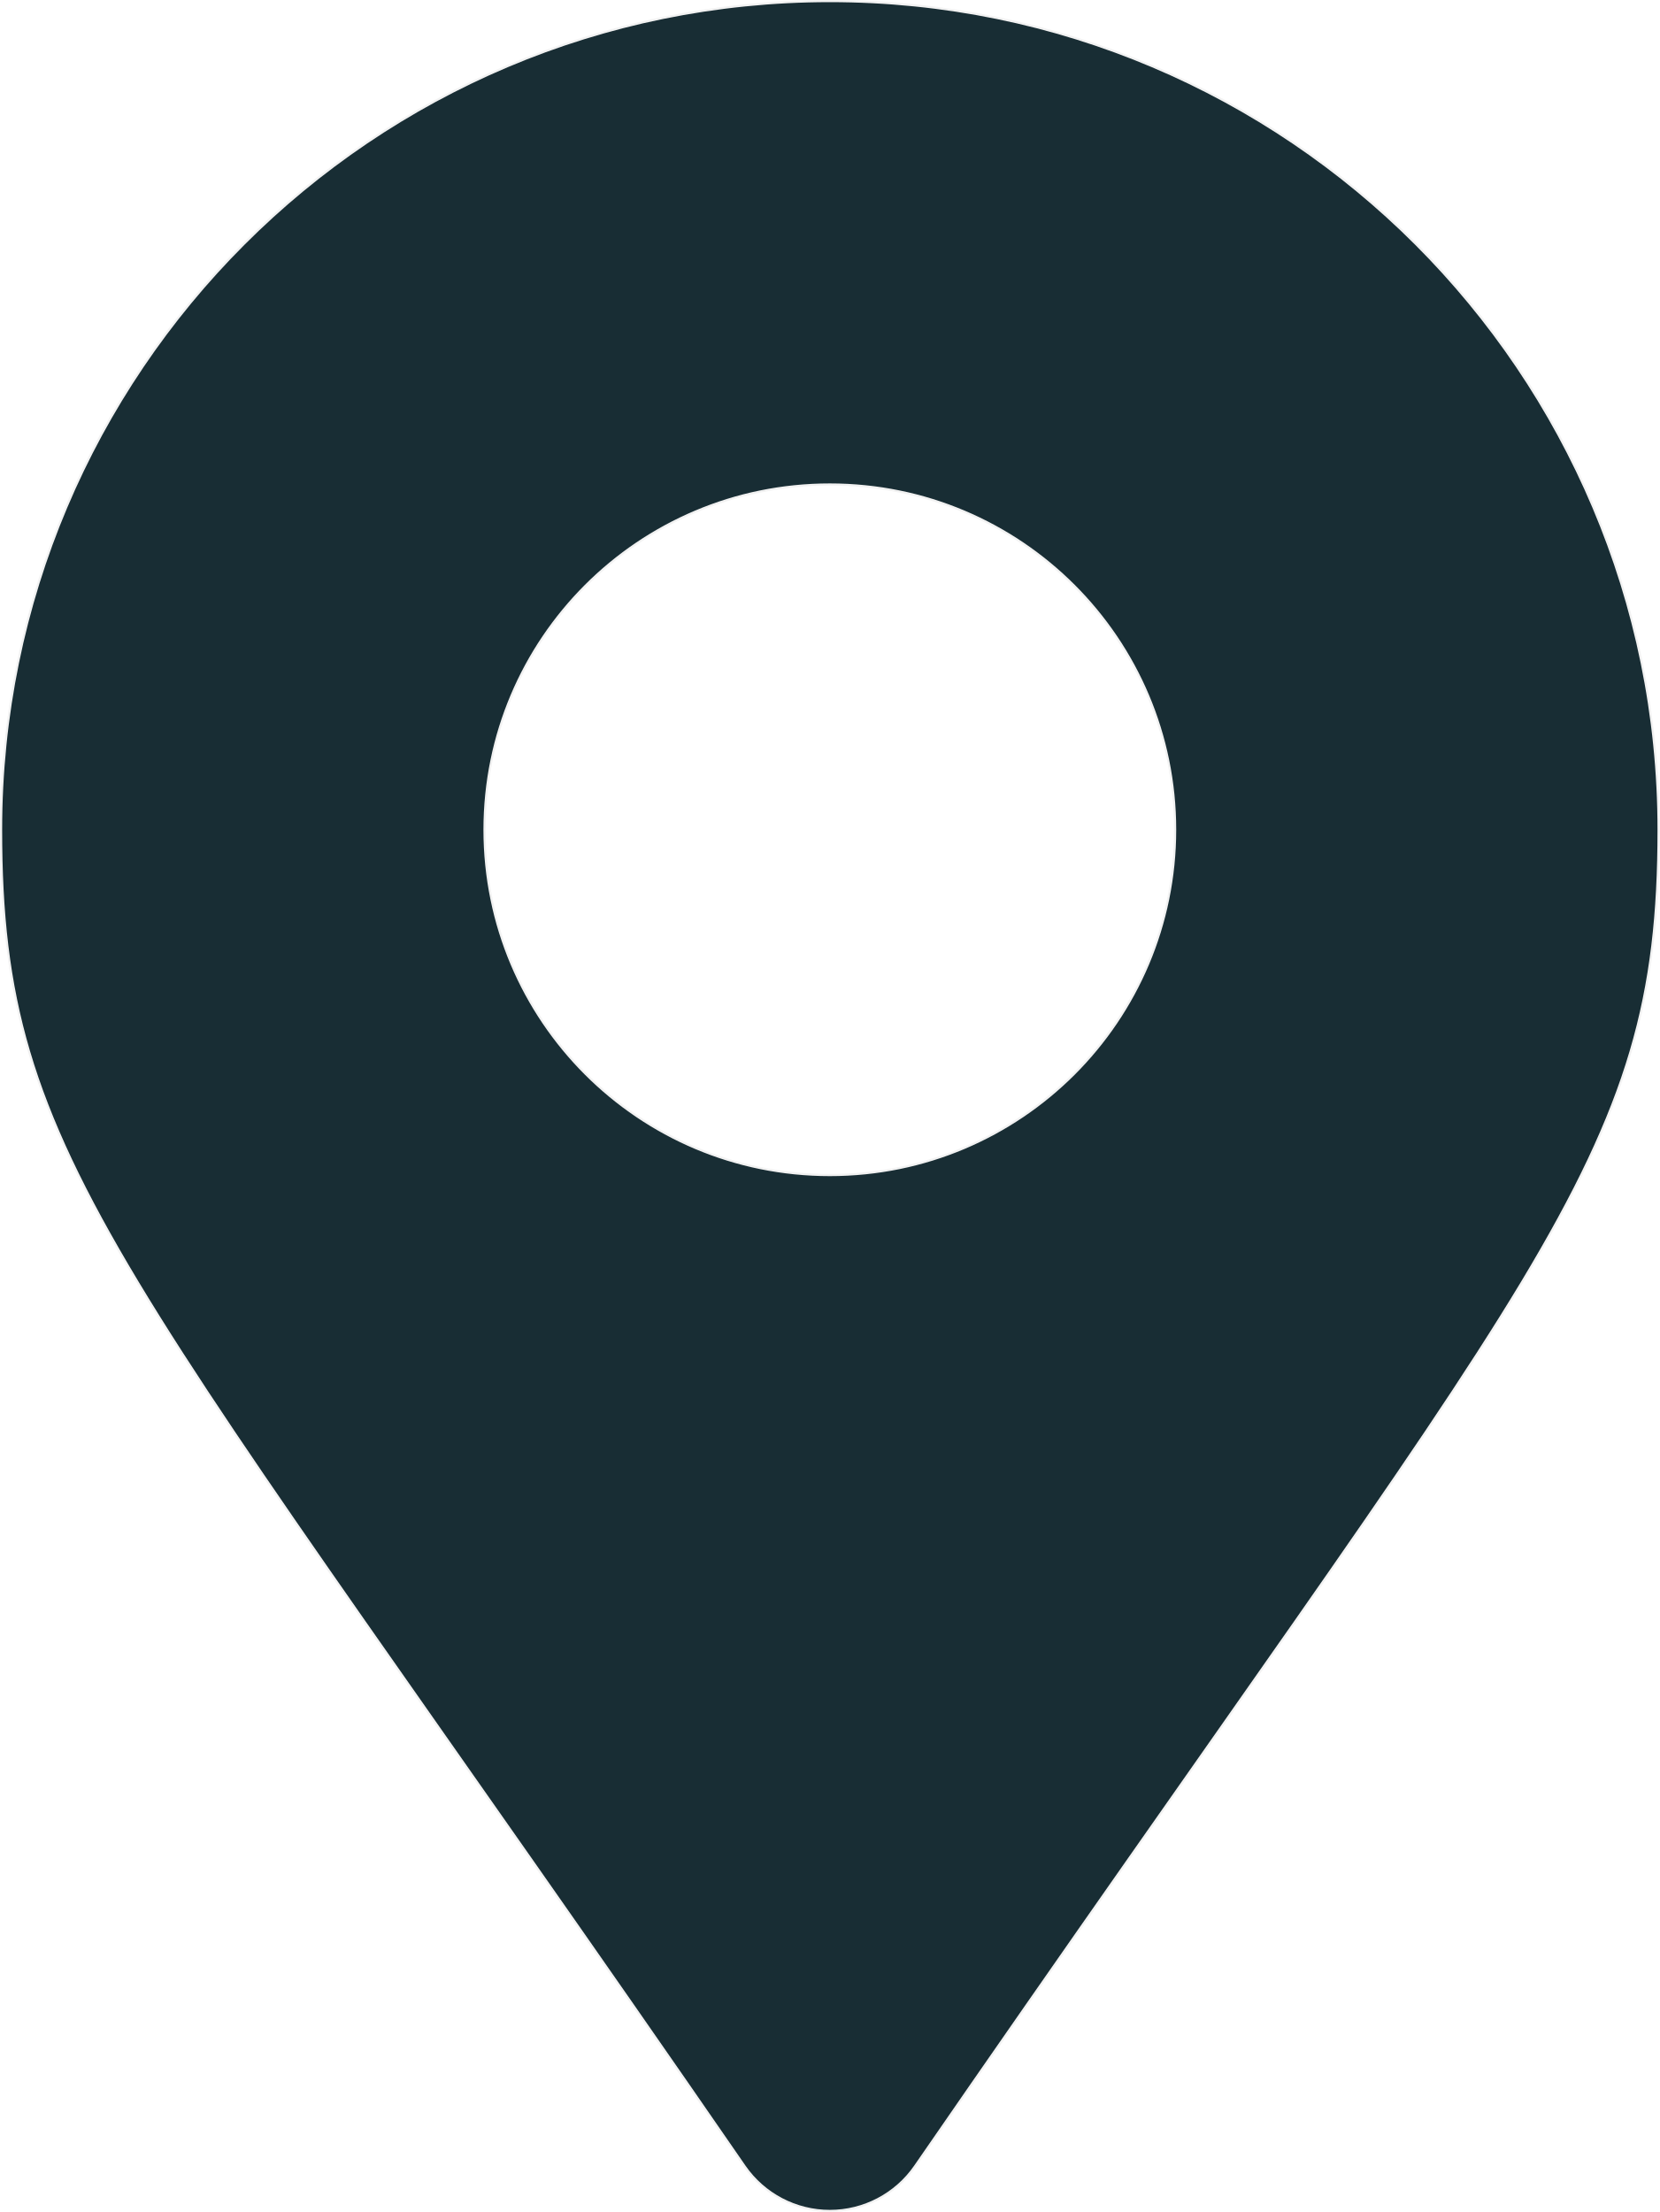
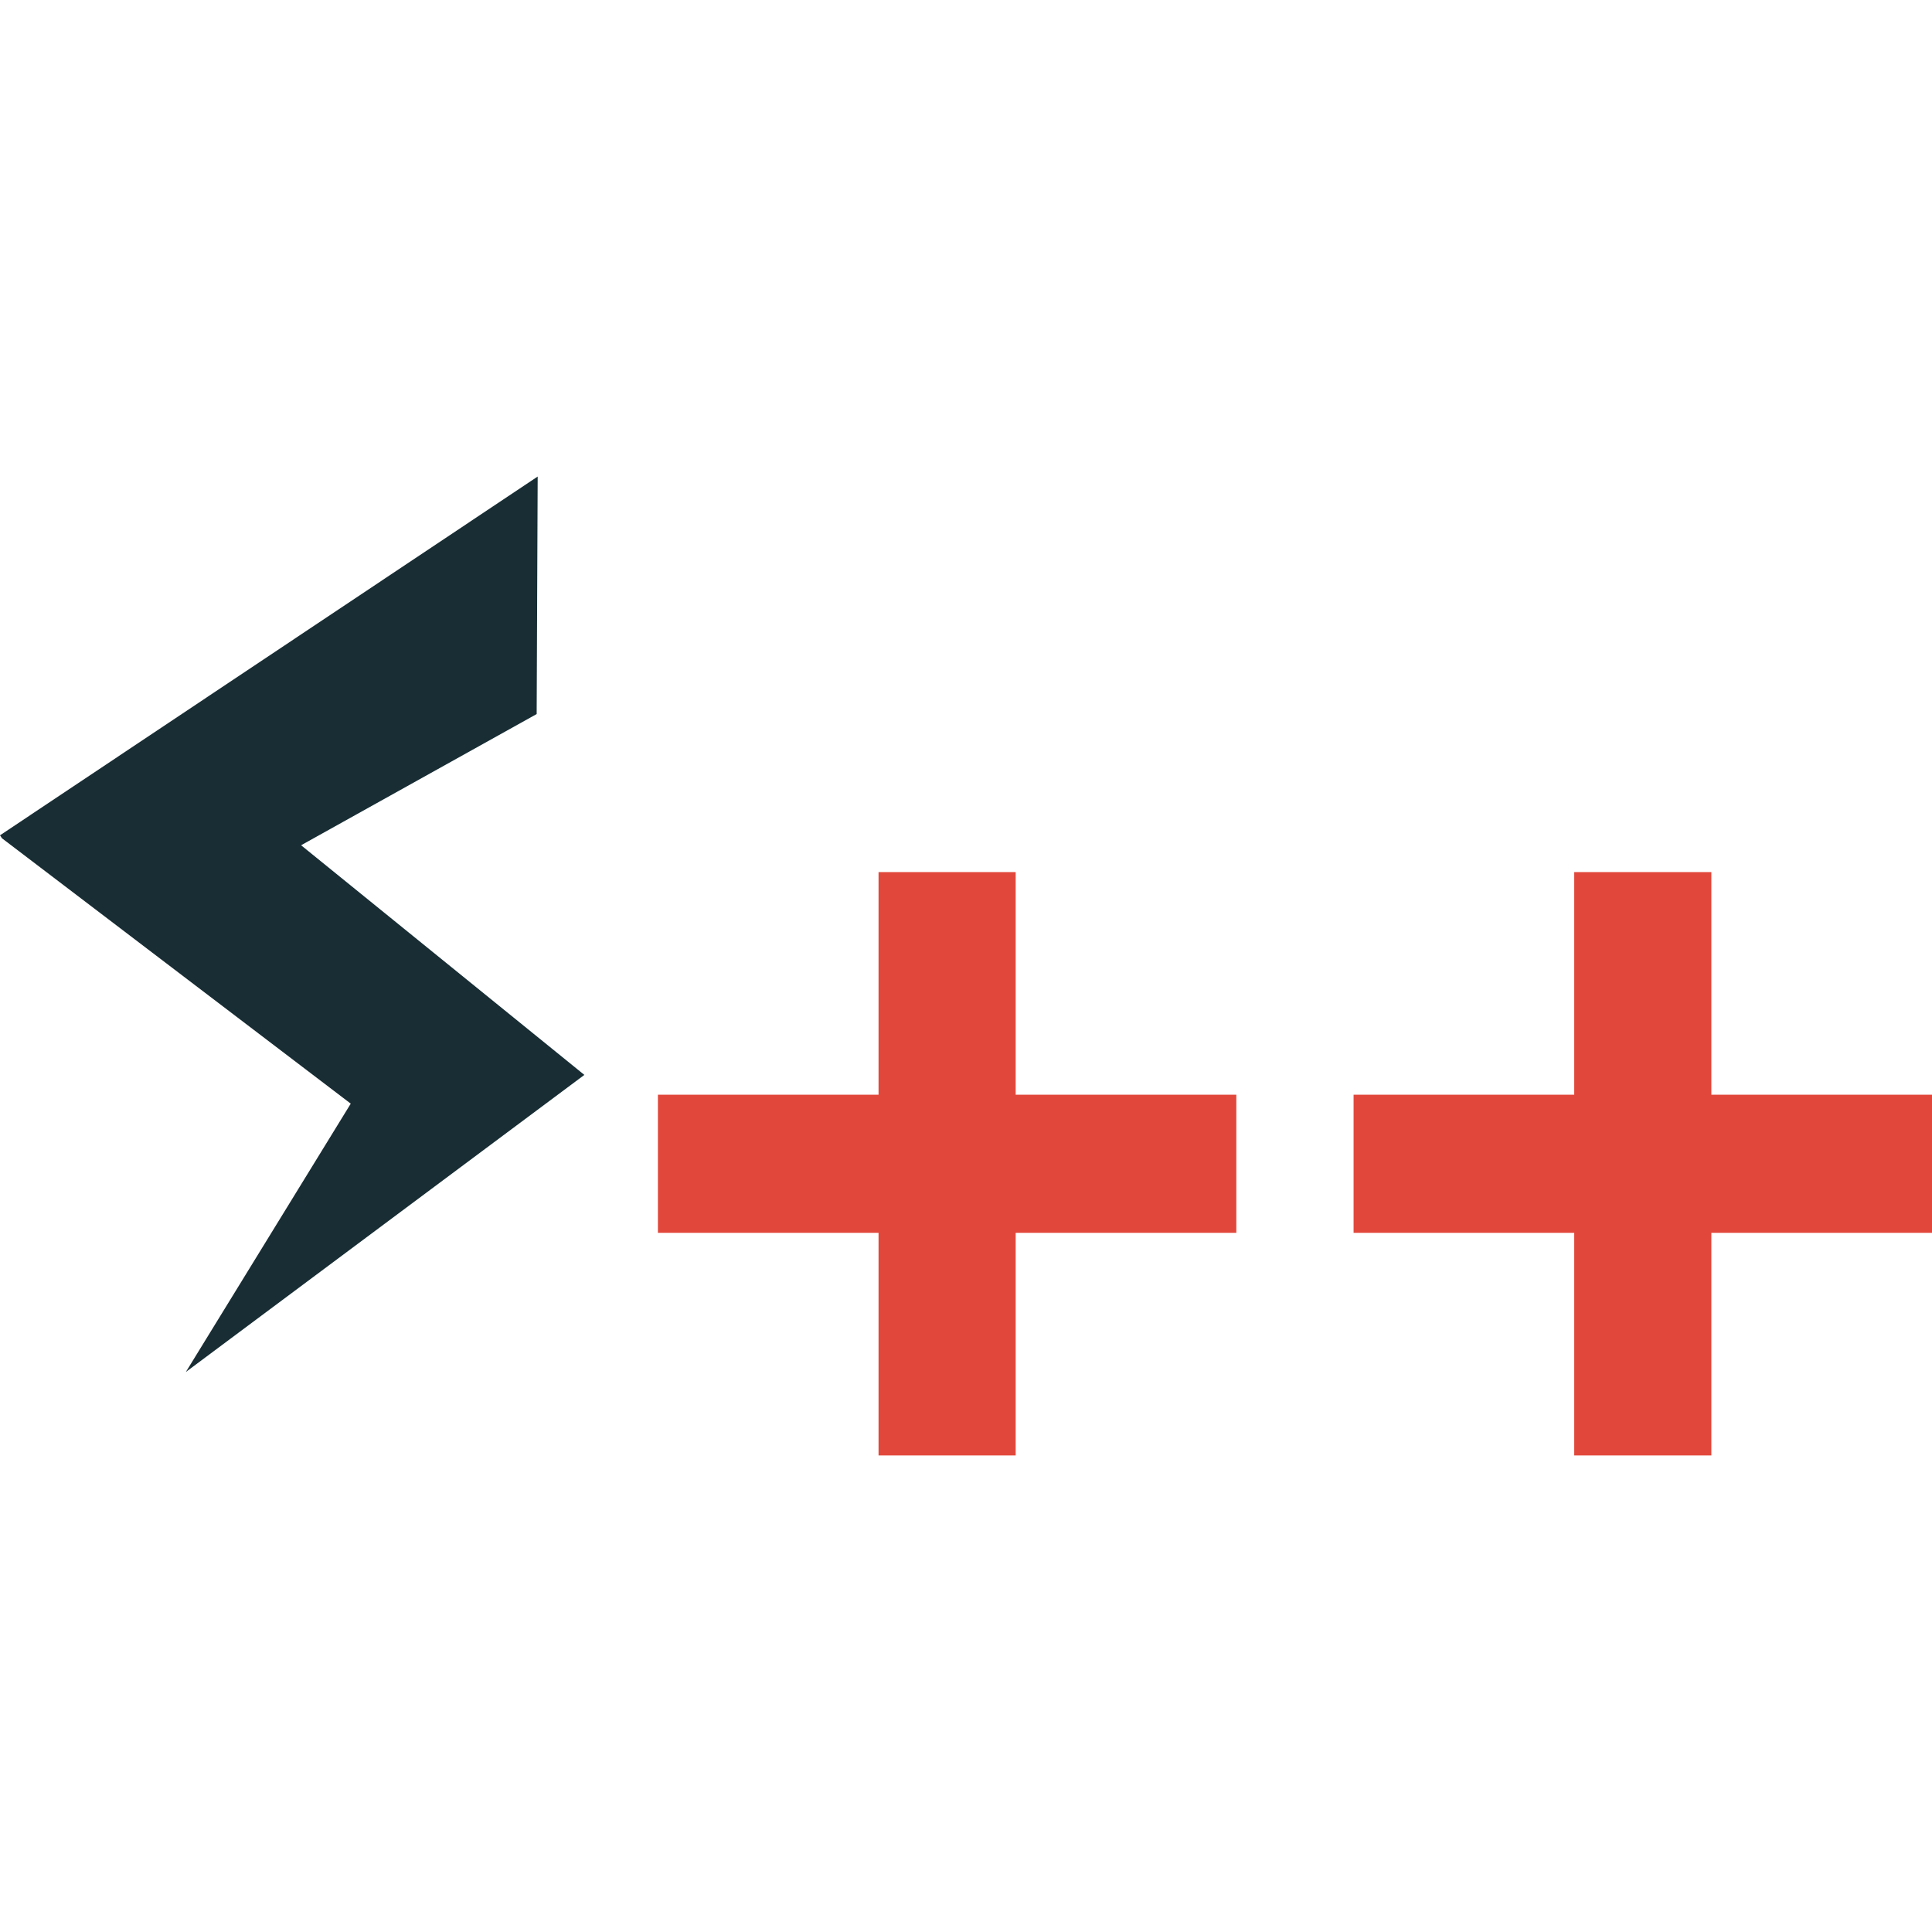
- <svg xmlns="http://www.w3.org/2000/svg" viewBox="0 0 384.5 512.5">
-   <path d="M172.27,501.67C27,291,0,269.41,0,192,0,86,86,0,192,0S384,86,384,192c0,77.41-27,99-172.27,309.67a24,24,0,0,1-39.46,0ZM192,272a80,80,0,1,0-80-80A80,80,0,0,0,192,272Z" transform="translate(0.25 0.25)" style="fill:#182d34;stroke:#f2f2f2;stroke-miterlimit:10;stroke-width:0.5px" />
+ <svg xmlns="http://www.w3.org/2000/svg" height="1000px" width="1000px" viewBox="0 0 1230.19 623.31">
+   <defs>
+     <style>.cls-1{fill:#182d34;}.cls-2{fill:#e1483b;}</style>
+   </defs>
+   <g id="Layer_2" data-name="Layer 2">
+     <g id="Layer_1-2" data-name="Layer 1">
+       <path class="cls-1" d="M342.36,0l-.64,151.23-150,83.54L372.09,381,118.34,570.16l105-170.86L1.27,230.34,0,228.44Z" />
+       <path class="cls-2" d="M559.41,251.86h87.32V393.61H787.22v87.95H646.73V623.31H559.41V481.56H418.92V393.61H559.41Z" />
+       <path class="cls-2" d="M1002.38,251.86h87.32V393.61h140.49v87.95H1089.7V623.31h-87.32V481.56H861.89V393.61h140.49Z" />
+     </g>
+   </g>
</svg>
